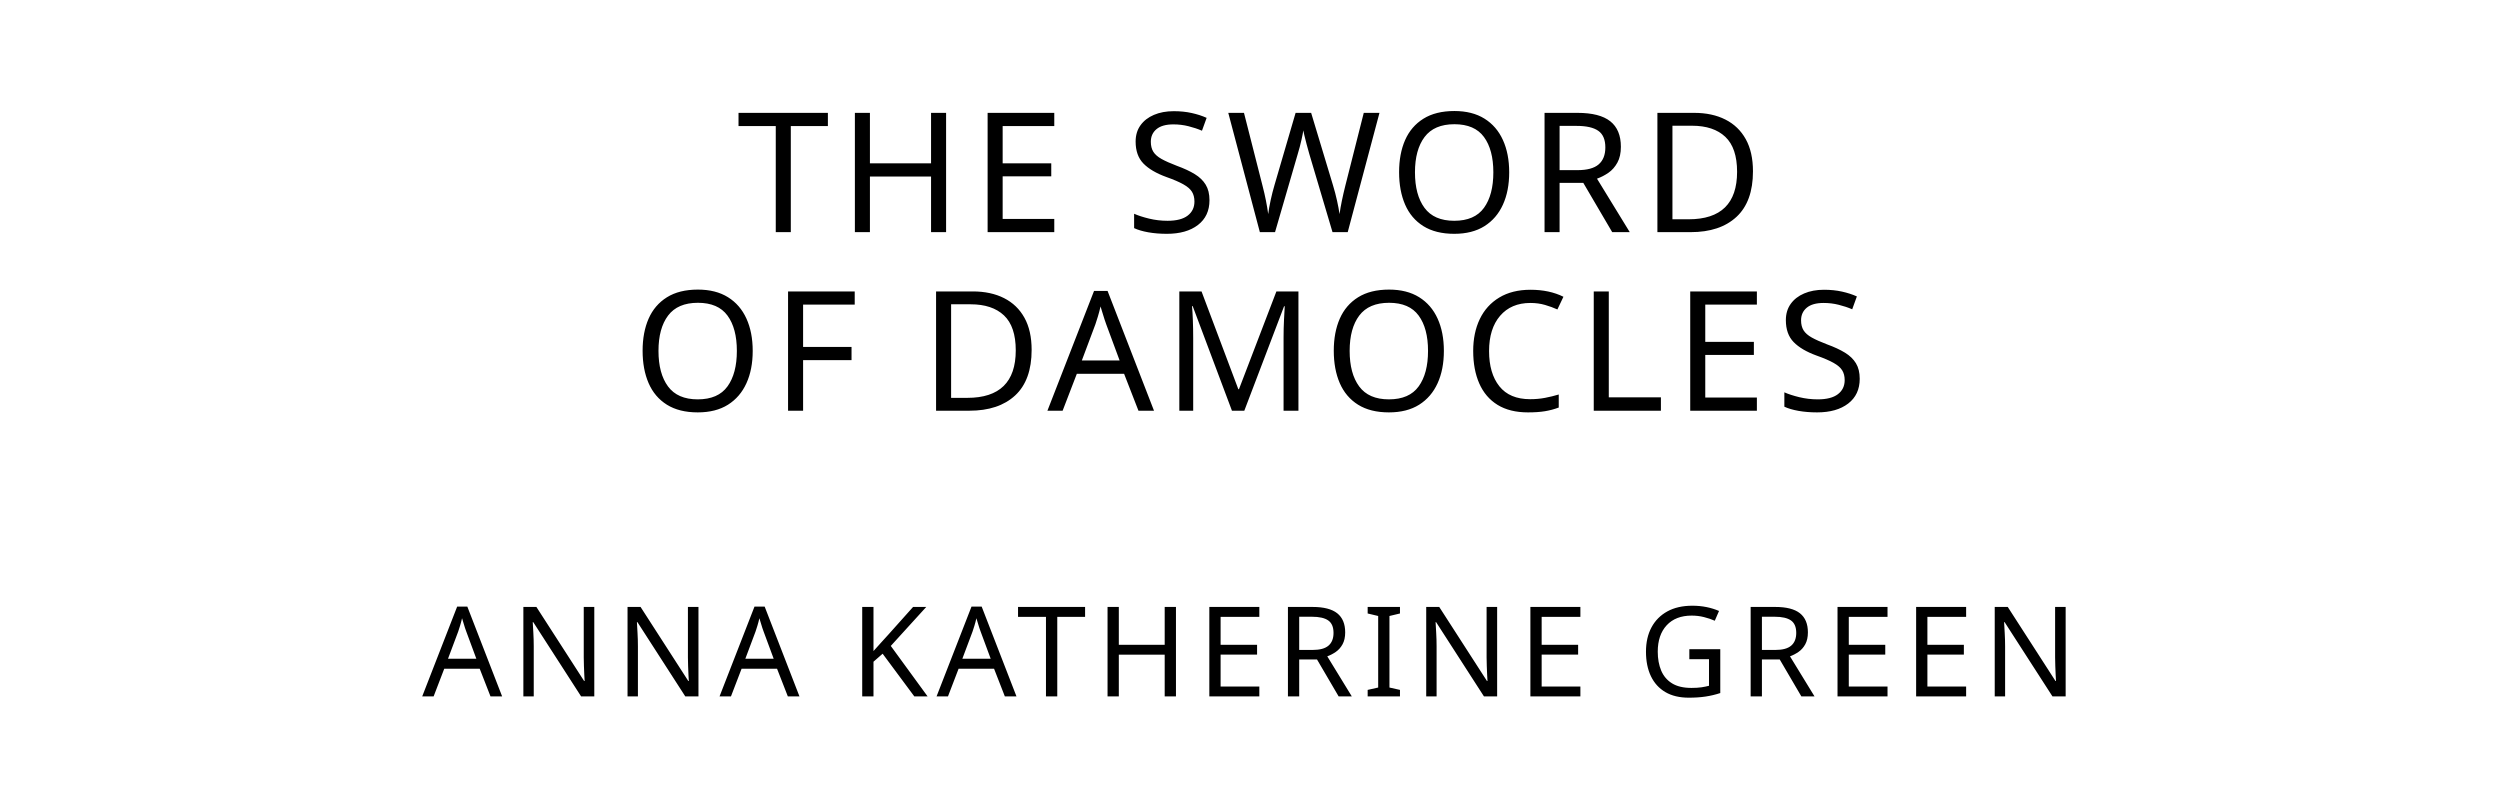
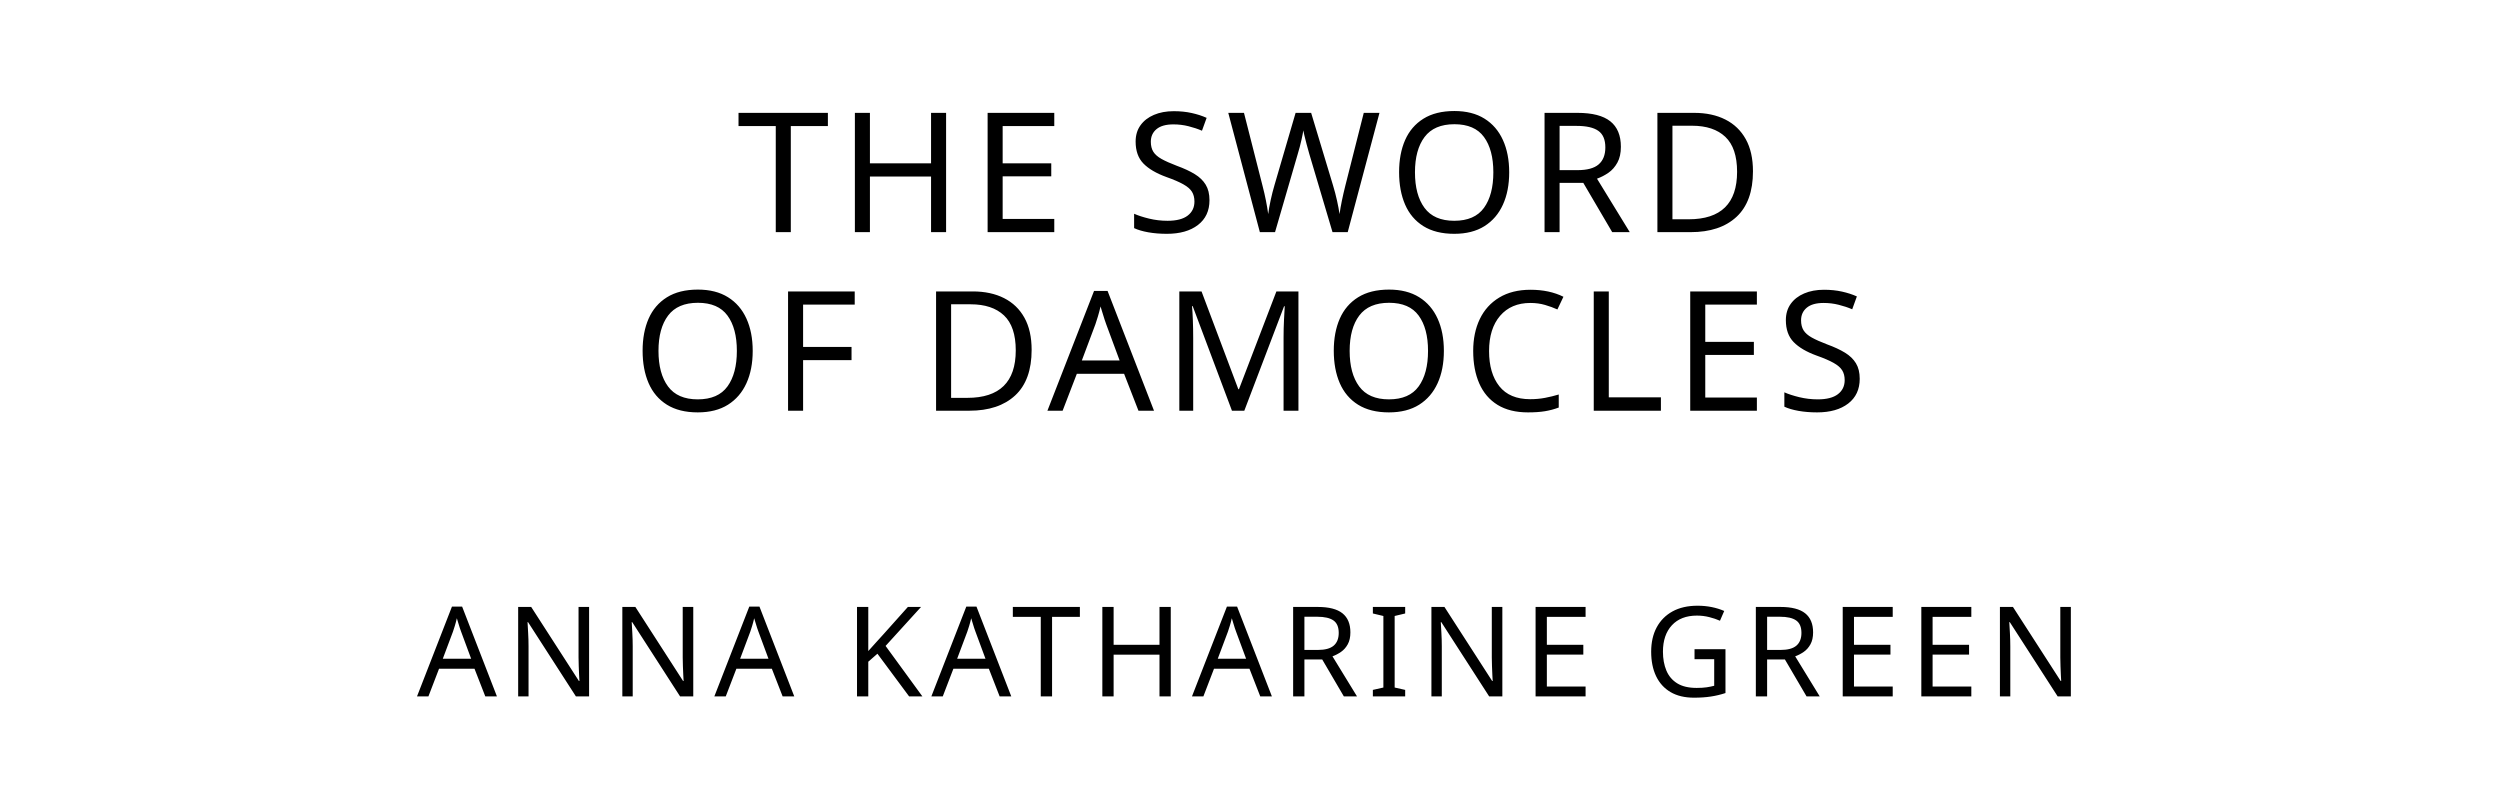
<svg xmlns="http://www.w3.org/2000/svg" version="1.1" viewBox="0 0 1400 440">
  <style type="text/css">
		text{
			font-family: "League Spartan";
			letter-spacing: 5px;
			text-anchor: middle;
		}

		.title{
			font-size: 93.567px;
		}

		.author{
			font-size: 70.175px;
		}
	</style>
  <text class="title" x="700" y="130">THE SWORD</text>
  <text class="title" x="700" y="230">OF DAMOCLES</text>
-   <text class="author" x="700" y="390">ANNA KATHERINE GREEN</text>
+   <text class="author" x="700" y="390">ANNA KATHARINE GREEN</text>
</svg>
